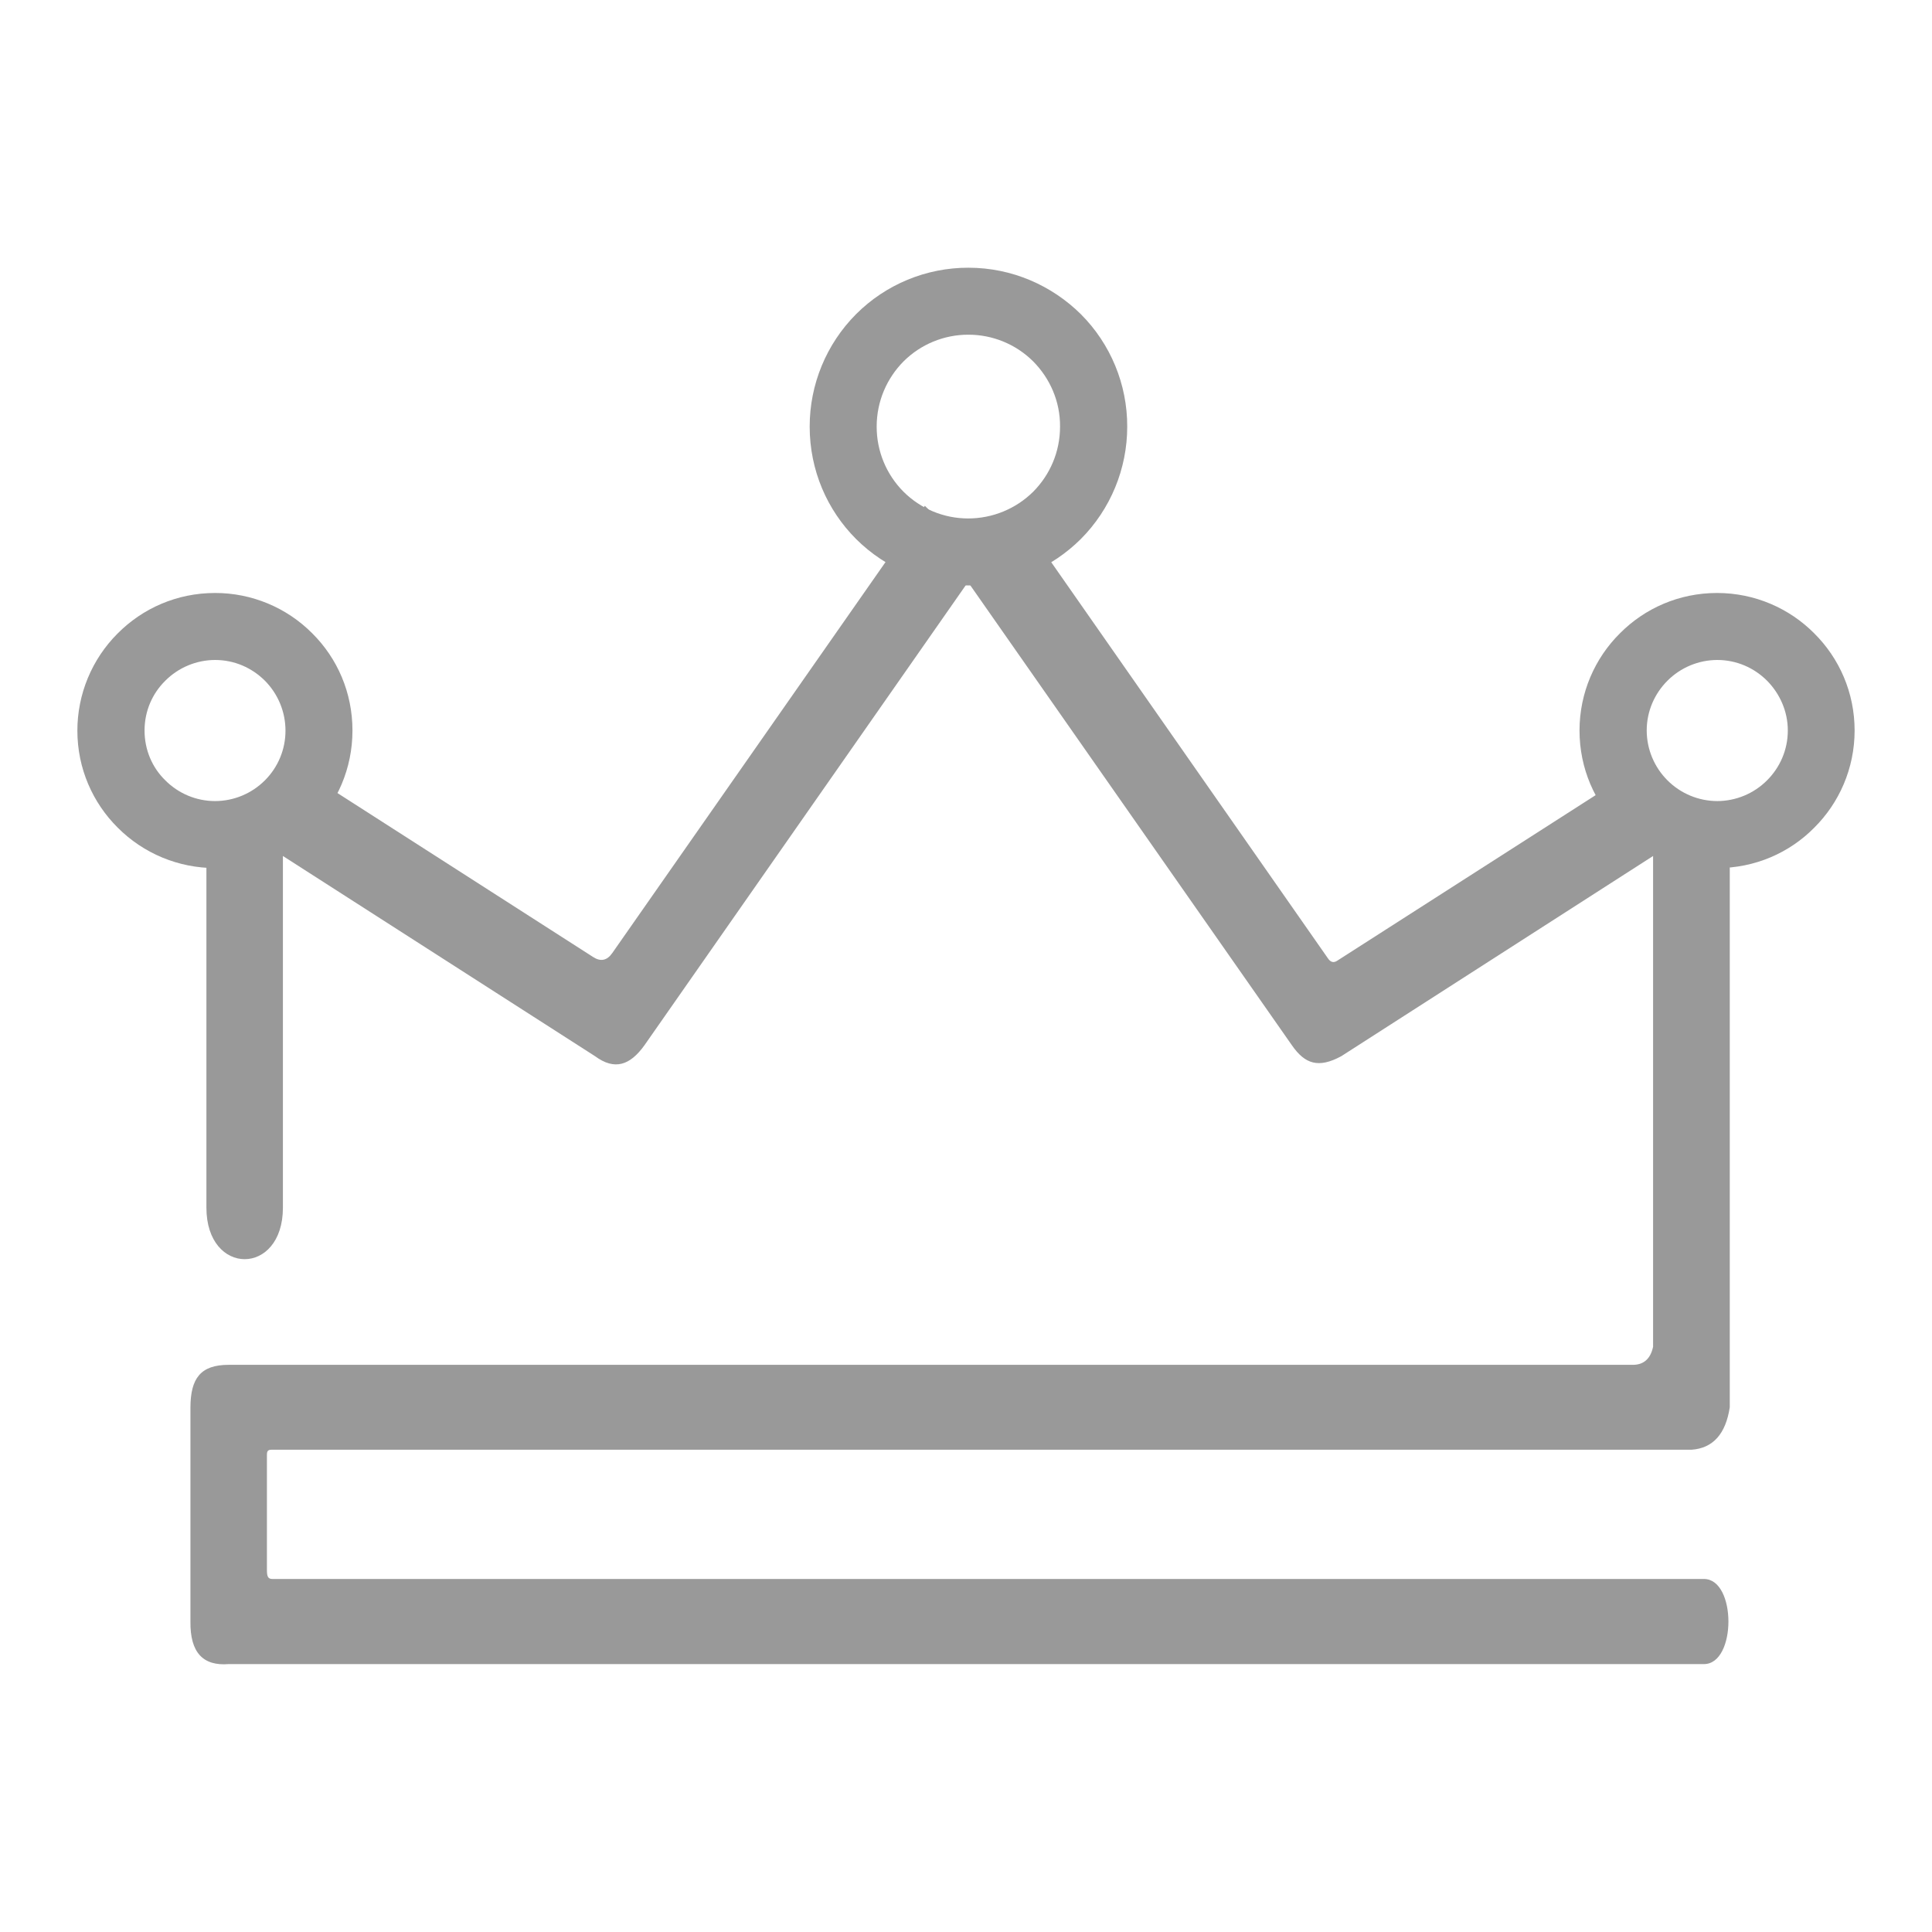
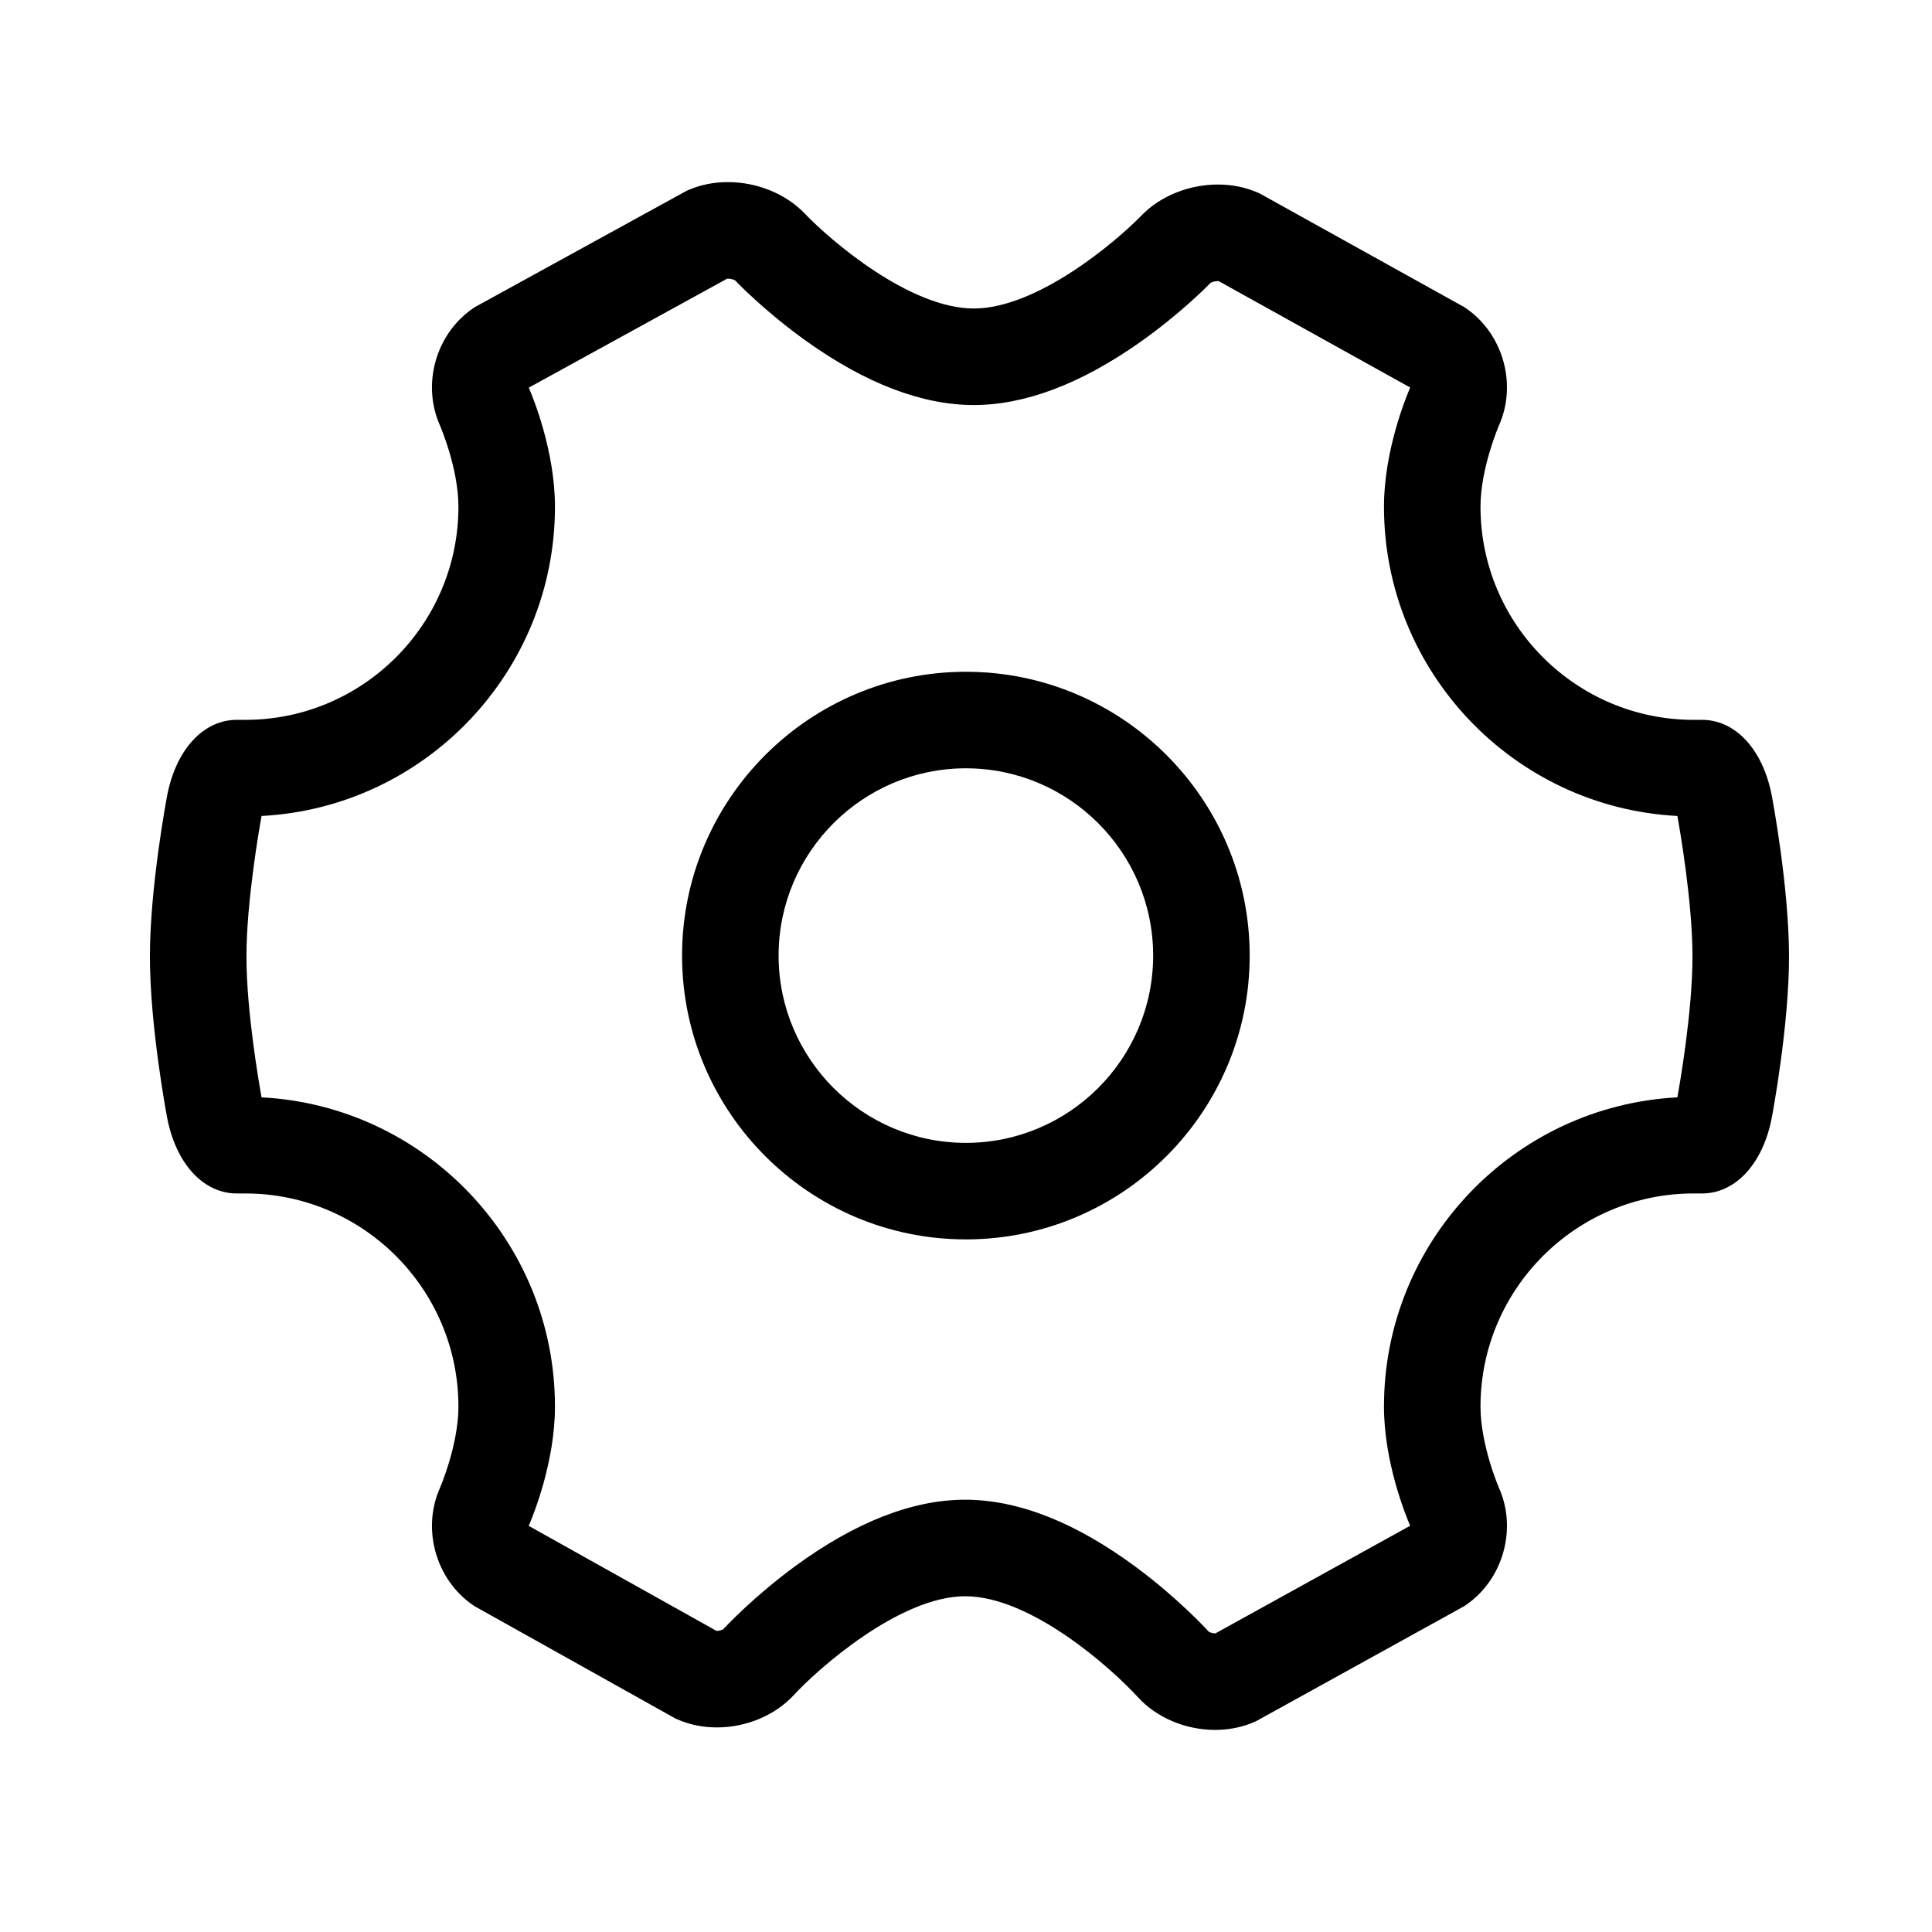
- <svg xmlns="http://www.w3.org/2000/svg" t="1493345182129" class="icon" style="" viewBox="0 0 1024 1024" version="1.1" p-id="2384" width="32" height="32">
+ <svg xmlns="http://www.w3.org/2000/svg" t="1493288271530" class="icon" style="" viewBox="0 0 1024 1024" version="1.1" p-id="19397" width="32" height="32">
  <defs>
    <style type="text/css" />
  </defs>
-   <path d="M903.122 882.002H121.206c-13.696 1.101-20.454-6.2-20.27-22.508v-113.603c0.092-15.299 5.315-22.502 20.27-22.502H865.178c5.862 0.102 9.641-3.098 10.993-9.6v-260.096l-165.243 106.102c-12.17 6.6-19.287 4.101-26.132-5.693l-171.735-245.606-171.556 245.606c-7.572 10.501-15.683 13.394-26.132 5.693L149.949 453.693v186.399c0 36.398-40.545 36.398-40.545 0V425.595c24.776 3.799 36.311-10.199 39.916-24.202l164.977 105.8c3.963 2.601 7.388 2.002 10.184-2.002l165.699-237.102c23.158 22.2 13.43 22.799 46.674 0.799l166.871 238.899c1.536 2.401 3.246 2.601 5.048 1.398l166.231-106.501c4.69 14.5 19.651 27.699 41.81 22.2v320.998c-2.161 14.198-8.919 21.699-20.27 22.508H143.821c-1.802 0-2.345 0.794-2.345 2.601v61c0 3.4 0.451 4.9 2.883 4.9h758.764c17.3 0.005 17.3 45.112 0 45.112z" fill="#999999" p-id="2385" />
-   <path d="M572.851 166.497c-15.299-15.099-36.301-24.602-59.602-24.602a83.968 83.968 0 0 0-59.5 24.602 84.378 84.378 0 0 0-24.602 59.602c0 23.204 9.298 44.298 24.602 59.602a84.403 84.403 0 0 0 59.5 24.602c23.398 0 44.298-9.4 59.602-24.602a84.378 84.378 0 0 0 24.602-59.602 83.988 83.988 0 0 0-24.602-59.602z m-25.201 94.095a49.014 49.014 0 0 1-34.499 14.198 48.476 48.476 0 0 1-34.299-14.198 48.753 48.753 0 0 1-14.198-34.499c0-13.399 5.402-25.6 14.198-34.499a48.527 48.527 0 0 1 34.299-14.198 48.594 48.594 0 0 1 34.499 14.198c8.801 8.899 14.3 21.1 14.198 34.499 0 13.501-5.396 25.6-14.198 34.499zM165.514 335.693a72.468 72.468 0 0 0-51.502-21.402c-20.198 0-38.4 8.1-51.702 21.499a72.786 72.786 0 0 0-21.299 51.502c0 20.101 8.202 38.298 21.402 51.4a72.873 72.873 0 0 0 51.599 21.402c20.101 0 38.4-8.1 51.502-21.402 13.199-13.102 21.299-31.401 21.299-51.502s-8.003-38.292-21.299-51.497zM140.411 413.594a37.422 37.422 0 0 1-26.399 10.993 37.207 37.207 0 0 1-26.399-10.993c-6.902-6.702-10.998-16.108-10.998-26.399 0-10.296 4.101-19.599 10.998-26.399a37.427 37.427 0 0 1 26.399-10.998c10.296 0 19.599 4.198 26.399 10.998a37.514 37.514 0 0 1 10.9 26.399 37.105 37.105 0 0 1-10.9 26.399zM961.582 335.693c-13.102-13.199-31.401-21.402-51.502-21.402s-38.298 8.1-51.502 21.402c-13.199 13.102-21.402 31.401-21.402 51.502s8.1 38.298 21.402 51.502c13.102 13.199 31.401 21.402 51.502 21.402s38.4-8.1 51.502-21.402c13.199-13.102 21.402-31.401 21.402-51.502s-8.105-38.298-21.402-51.502z m-25.001 77.901a37.422 37.422 0 0 1-26.399 10.993 37.453 37.453 0 0 1-26.399-10.993 37.463 37.463 0 0 1-10.993-26.399c0-10.296 4.198-19.599 10.993-26.399a37.443 37.443 0 0 1 26.399-10.998c10.301 0 19.599 4.198 26.399 10.998 6.702 6.799 10.998 16.102 10.998 26.399 0 10.296-4.198 19.599-10.998 26.399z" fill="#999999" p-id="2386" />
+   <path d="M644.057 916.882h-0.003c-15.804 0-31.163-6.537-41.085-17.482-13.518-14.82-56.346-53.357-91.403-53.357-34.814 0-78.304 38.76-90.795 52.338-9.898 10.76-25.15 17.183-40.802 17.183-7.454 0-14.49-1.43-20.91-4.253l-1.124-0.493-106.559-59.586-1.058-0.74c-19.4-13.58-26.782-40.14-17.171-61.782 0.073-0.168 9.828-22.674 9.828-43.197 0-62.282-50.671-112.954-112.954-112.954h-3.776c-0.229 0.005-0.458 0.008-0.686 0.008-17.842 0-32.368-15.848-37.008-40.375-0.372-1.962-9.094-48.488-9.094-85.144 0-36.655 8.72-83.181 9.092-85.144 4.699-24.84 19.542-40.796 37.695-40.367h3.777c62.284 0 112.954-50.671 112.954-112.955 0-20.518-9.75-43.02-9.85-43.245-9.6-21.621-2.169-48.178 17.31-61.715l1.105-0.768L364 101.085l1.169-0.498c6.332-2.7 13.268-4.069 20.615-4.069 15.614 0 30.9 6.284 40.889 16.811 13.31 13.938 55.382 50.182 89.434 50.182 33.732 0 75.546-35.53 88.811-49.22 9.932-10.314 25.108-16.489 40.57-16.489 7.496 0 14.56 1.419 20.995 4.215l1.14 0.496 108.614 60.344 1.074 0.75c19.431 13.562 26.833 40.122 17.214 61.78-0.072 0.166-9.827 22.674-9.827 43.195 0 62.284 50.67 112.955 112.953 112.955h3.776c18.13-0.404 32.996 15.525 37.696 40.365 0.37 1.964 9.093 48.49 9.093 85.145 0 36.656-8.723 83.182-9.094 85.144-4.701 24.841-19.562 40.738-37.696 40.367h-3.775c-62.282 0-112.953 50.672-112.953 112.954 0 20.519 9.749 43.02 9.848 43.244 9.595 21.607 2.182 48.166-17.27 61.719l-1.087 0.758-110.448 61.045-1.154 0.498c-6.319 2.726-13.228 4.106-20.53 4.106z m-3.355-52.036c0.493 0.324 1.887 0.872 3.354 0.872 0.06 0 0.115-0.001 0.166-0.003l103.193-57.035c-2.49-5.787-13.883-33.87-13.883-63.165 0-87.607 69.004-159.402 155.512-163.896 1.246-6.874 8.007-45.548 8.007-74.569 0-29.015-6.758-67.675-8.006-74.568-86.508-4.494-155.513-76.29-155.513-163.897 0-29.335 11.426-57.457 13.897-63.197l-101.517-56.403a6.089 6.089 0 0 0-0.424-0.014c-1.73 0-3.348 0.63-3.884 0.99-1.703 1.751-16.42 16.674-37.557 31.544-31.288 22.012-60.875 33.173-87.94 33.173-27.33 0-57.154-11.38-88.644-33.827-21.267-15.158-36.05-30.366-37.757-32.148-0.542-0.37-2.176-1.018-3.92-1.018-0.14 0-0.26 0.004-0.364 0.01l-105.15 57.755c2.519 5.86 13.87 33.893 13.87 63.133 0 87.607-69.006 159.403-155.515 163.897-1.246 6.88-8.004 45.55-8.004 74.568 0 29.015 6.758 67.676 8.006 74.569 86.509 4.494 155.512 76.29 155.512 163.896 0 29.392-11.469 57.564-13.912 63.231l99.52 55.65a4.7 4.7 0 0 0 0.22 0.005c1.455 0 2.835-0.533 3.324-0.85 1.86-1.999 16.727-17.731 38.135-33.423 31.914-23.388 62.24-35.248 90.138-35.248 28.164 0 58.72 12.086 90.822 35.922 21.532 15.99 36.456 32.019 38.314 34.046z" fill="" p-id="19398" />
+   <path d="M511.933 656.906c-82.945 0-150.426-67.48-150.426-150.426 0-82.945 67.481-150.426 150.426-150.426 82.946 0 150.426 67.481 150.426 150.426 0 82.944-67.48 150.426-150.426 150.426z m0-249.686c-54.732 0-99.26 44.528-99.26 99.26 0 54.733 44.528 99.261 99.26 99.261 54.733 0 99.261-44.528 99.261-99.26 0-54.733-44.527-99.261-99.26-99.261z" fill="" p-id="19399" />
</svg>
